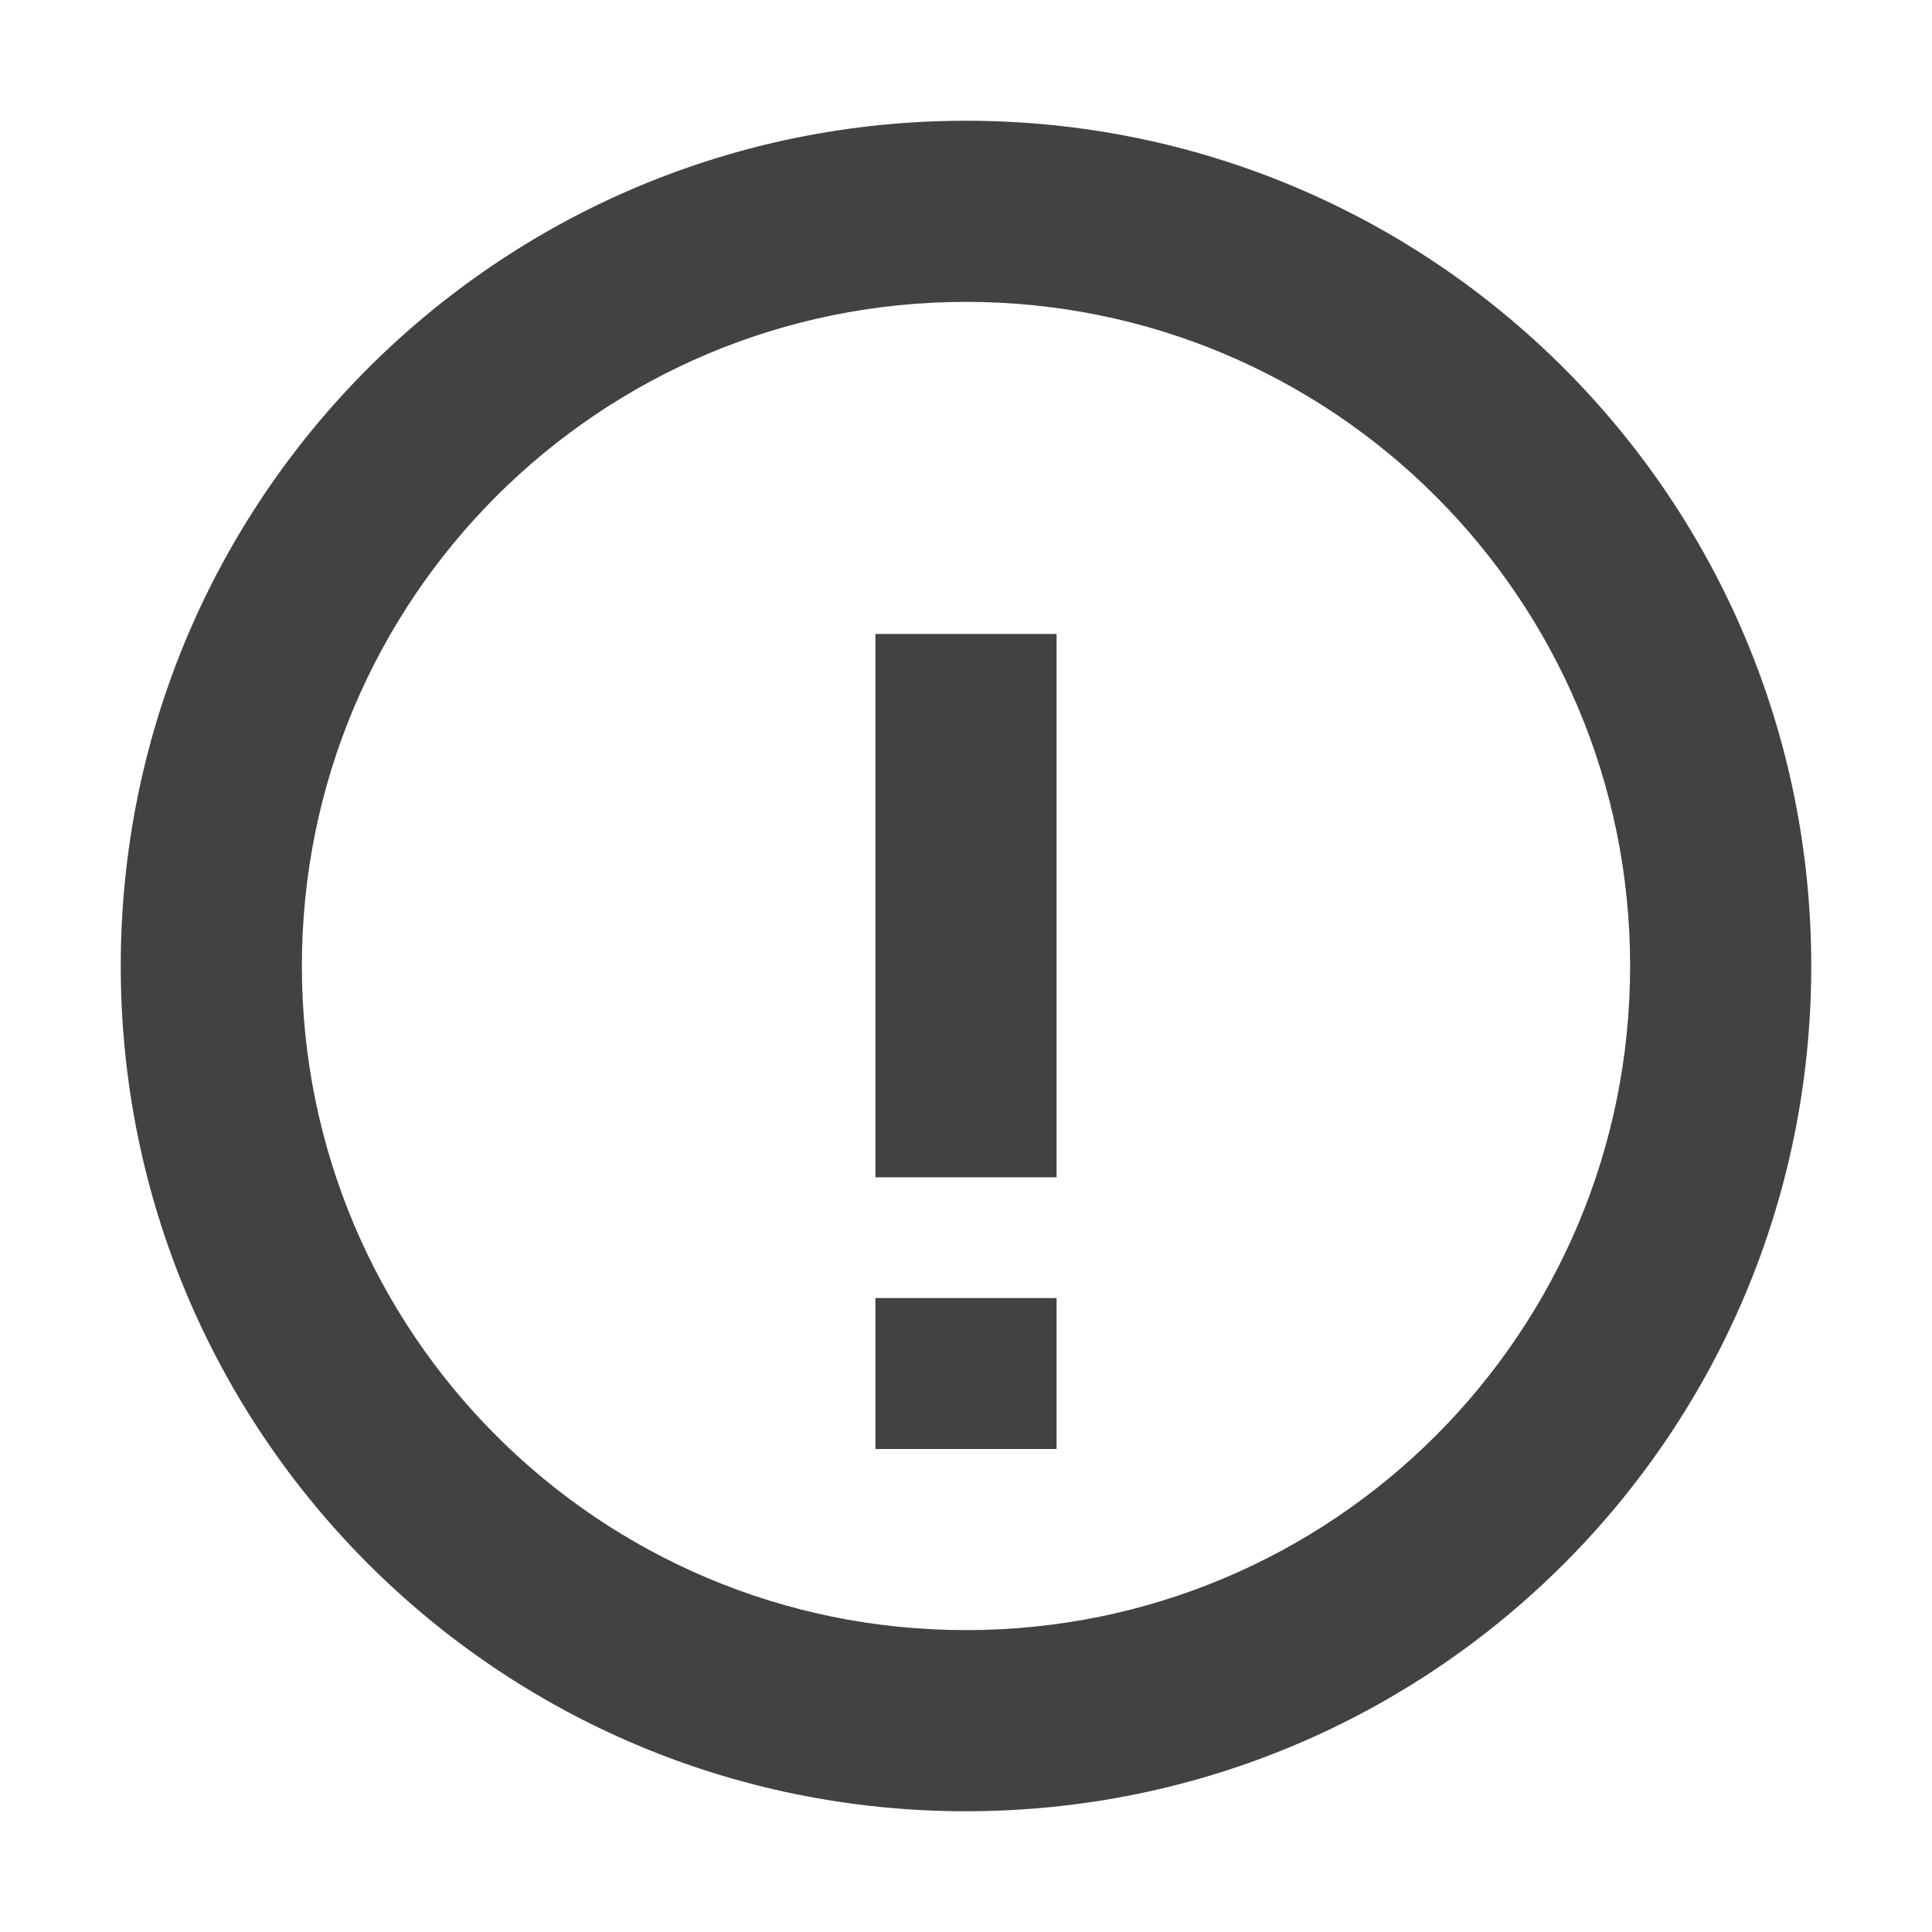
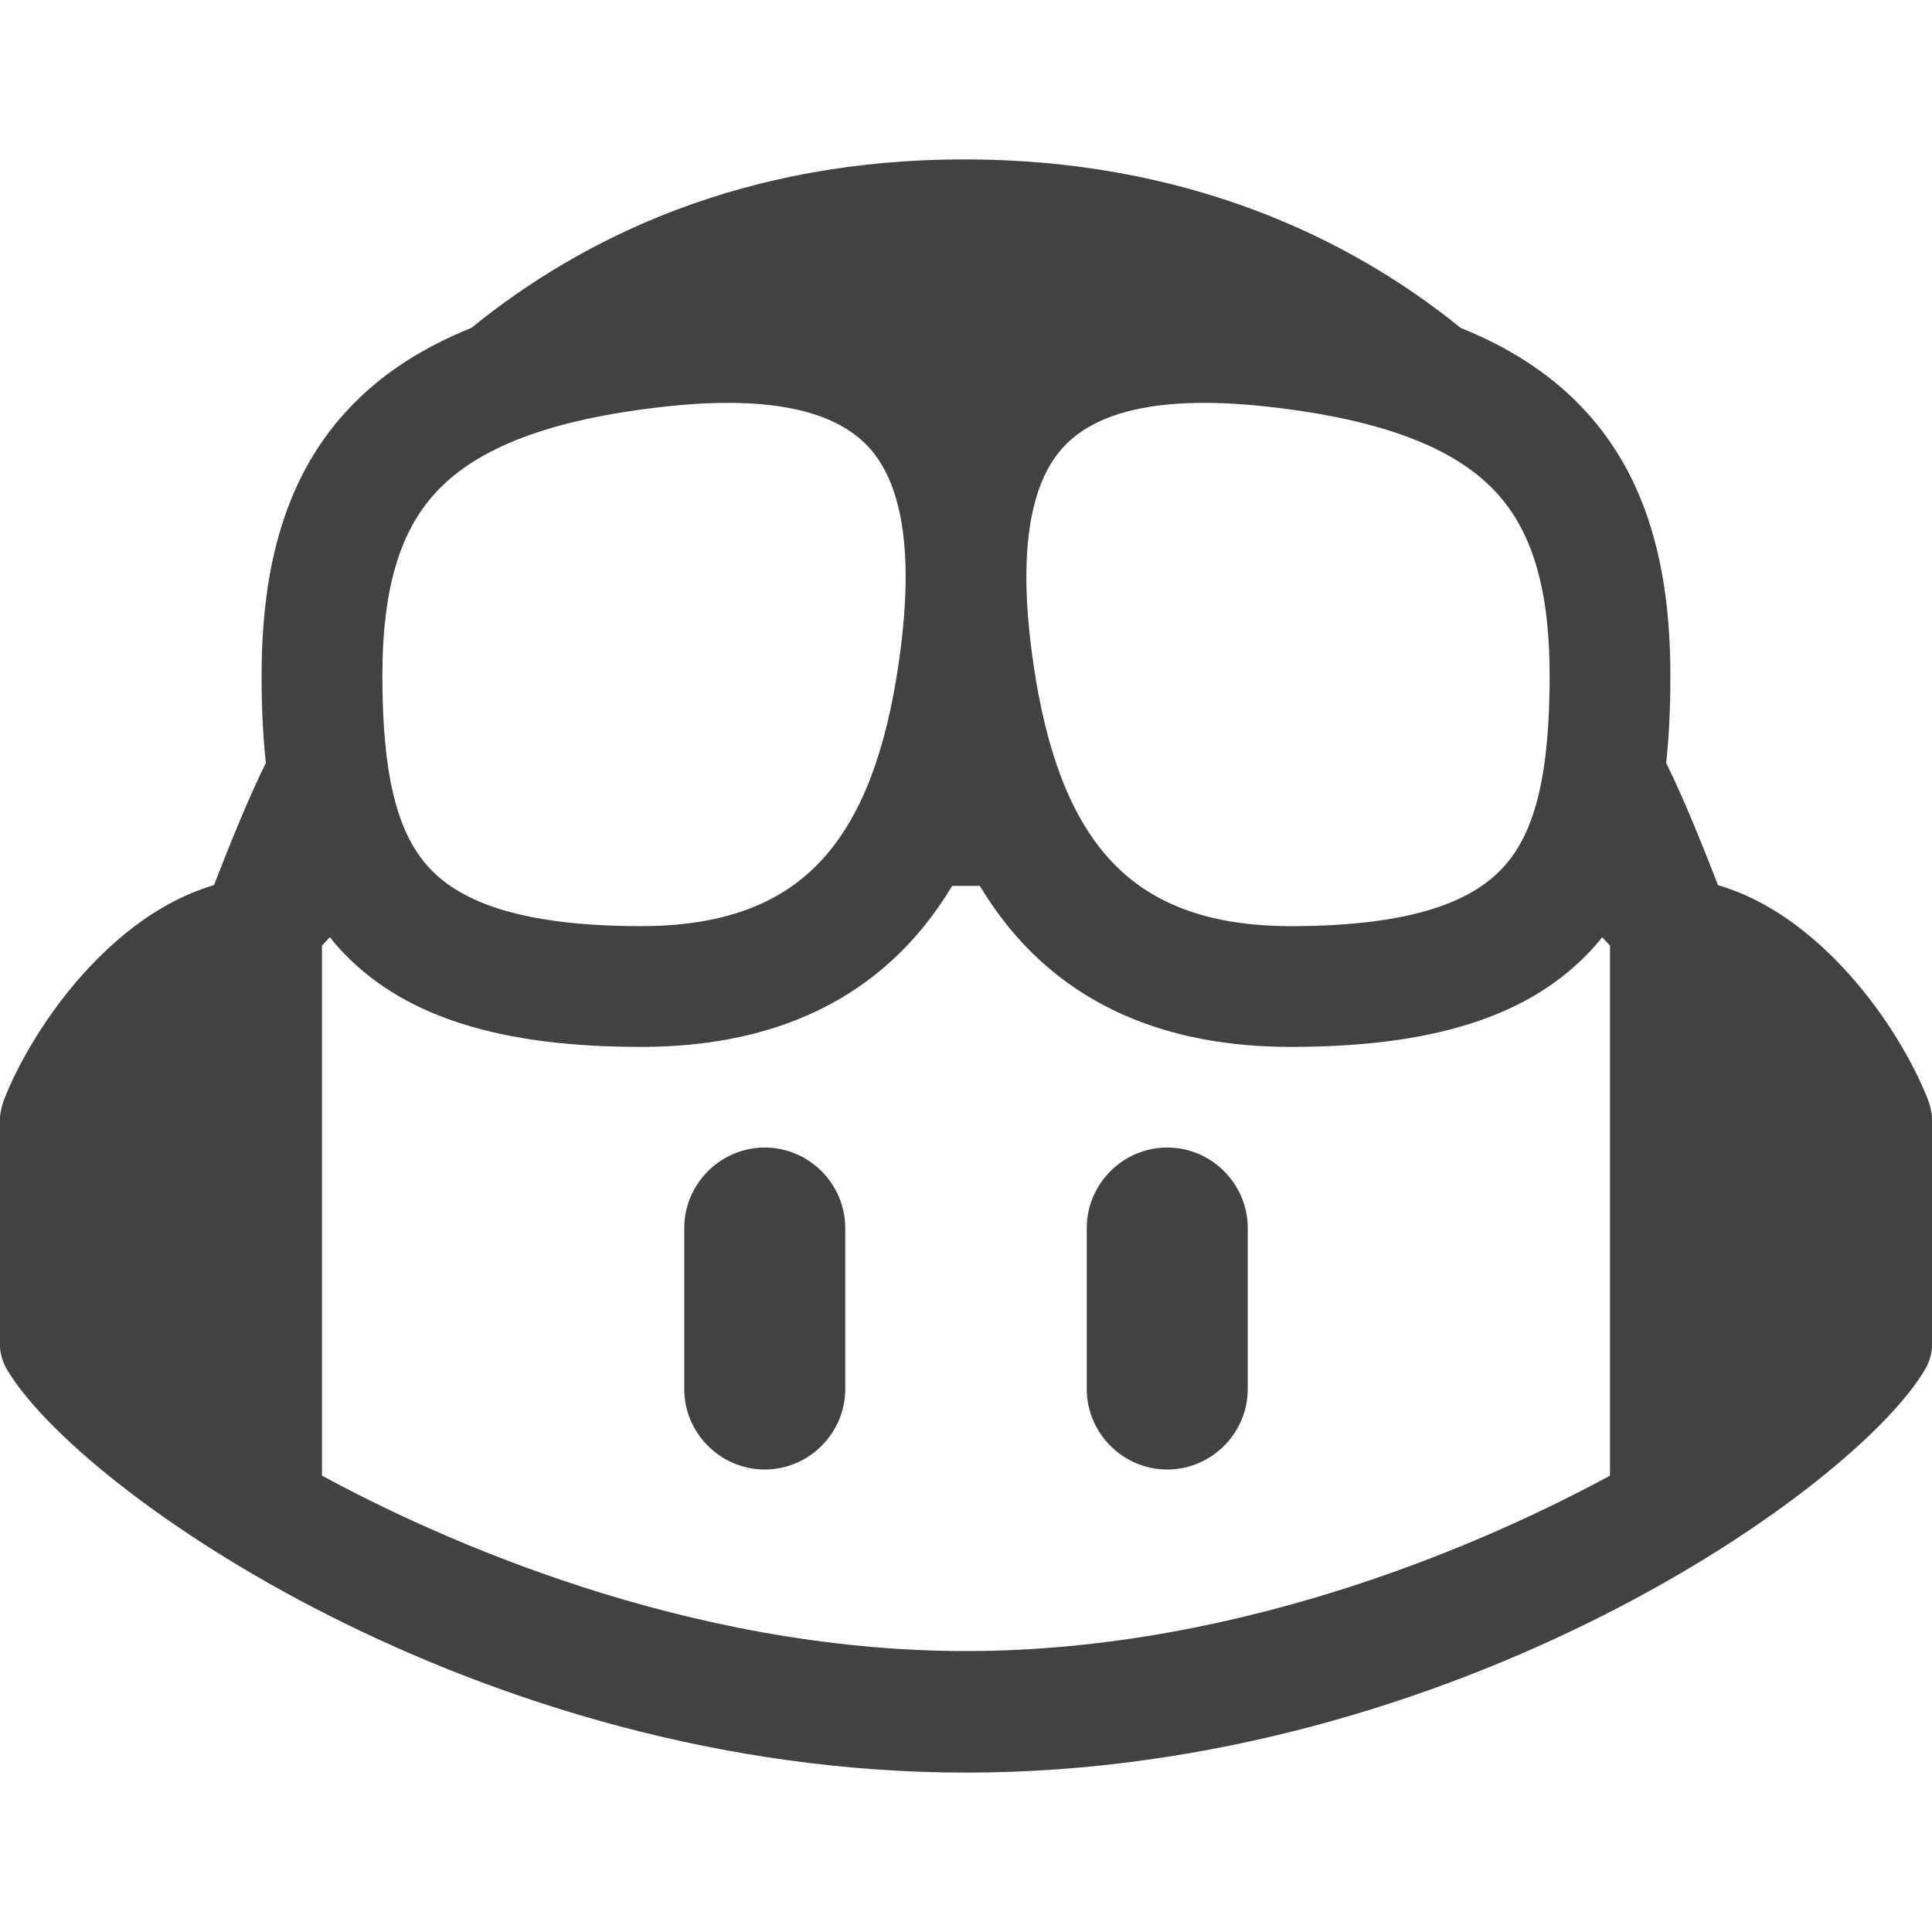
- <svg xmlns="http://www.w3.org/2000/svg" width="16" height="16" viewBox="0 0 16 16" fill="none">
-   <path d="M8 1C4.13 1 1 4.13 1 8s3.13 7 7 7 7-3.13 7-7-3.13-7-7-7zm0 12.5c-3.04 0-5.5-2.46-5.5-5.5S4.96 2.5 8 2.5s5.5 2.46 5.5 5.5-2.46 5.5-5.5 5.5zm-.75-8.25h1.5v4.5h-1.5v-4.5zm0 5.5h1.5V12h-1.5v-1.25z" fill="#424242" />
+ <svg xmlns="http://www.w3.org/2000/svg" width="16" height="16" viewBox="0 0 24 24" fill="#424242">
+   <path d="M23.922 16.997C23.061 18.492 18.063 22.02 12 22.02 5.937 22.02.939 18.492.078 16.997A.641.641 0 0 1 0 16.741v-2.869a.883.883 0 0 1 .053-.22c.372-.935 1.347-2.292 2.605-2.656.167-.429.414-1.055.644-1.517a10.098 10.098 0 0 1-.052-1.086c0-1.331.282-2.499 1.132-3.368.397-.406.89-.717 1.474-.952C7.255 2.937 9.248 1.98 11.978 1.98c2.731 0 4.767.957 6.166 2.093.584.235 1.077.546 1.474.952.85.869 1.132 2.037 1.132 3.368 0 .368-.014.733-.052 1.086.23.462.477 1.088.644 1.517 1.258.364 2.233 1.721 2.605 2.656a.841.841 0 0 1 .053.22v2.869a.641.641 0 0 1-.078.256Zm-11.75-5.992h-.344a4.359 4.359 0 0 1-.355.508c-.77.947-1.918 1.492-3.508 1.492-1.725 0-2.989-.359-3.782-1.259a2.137 2.137 0 0 1-.085-.104L4 11.746v6.585c1.435.779 4.514 2.179 8 2.179 3.486 0 6.565-1.4 8-2.179v-6.585l-.098-.104s-.033.045-.085.104c-.793.9-2.057 1.259-3.782 1.259-1.59 0-2.738-.545-3.508-1.492a4.359 4.359 0 0 1-.355-.508Zm2.328 3.25c.549 0 1 .451 1 1v2c0 .549-.451 1-1 1-.549 0-1-.451-1-1v-2c0-.549.451-1 1-1Zm-5 0c.549 0 1 .451 1 1v2c0 .549-.451 1-1 1-.549 0-1-.451-1-1v-2c0-.549.451-1 1-1Zm3.313-6.185c.136 1.057.403 1.913.878 2.497.442.544 1.134.938 2.344.938 1.573 0 2.292-.337 2.657-.751.384-.435.558-1.15.558-2.361 0-1.14-.243-1.847-.705-2.319-.477-.488-1.319-.862-2.824-1.025-1.487-.161-2.192.138-2.533.529-.269.307-.437.808-.438 1.578v.021c0 .265.021.562.063.893Zm-1.626 0c.042-.331.063-.628.063-.894v-.02c-.001-.77-.169-1.271-.438-1.578-.341-.391-1.046-.69-2.533-.529-1.505.163-2.347.537-2.824 1.025-.462.472-.705 1.179-.705 2.319 0 1.211.175 1.926.558 2.361.365.414 1.084.751 2.657.751 1.21 0 1.902-.394 2.344-.938.475-.584.742-1.44.878-2.497Z" />
</svg>
